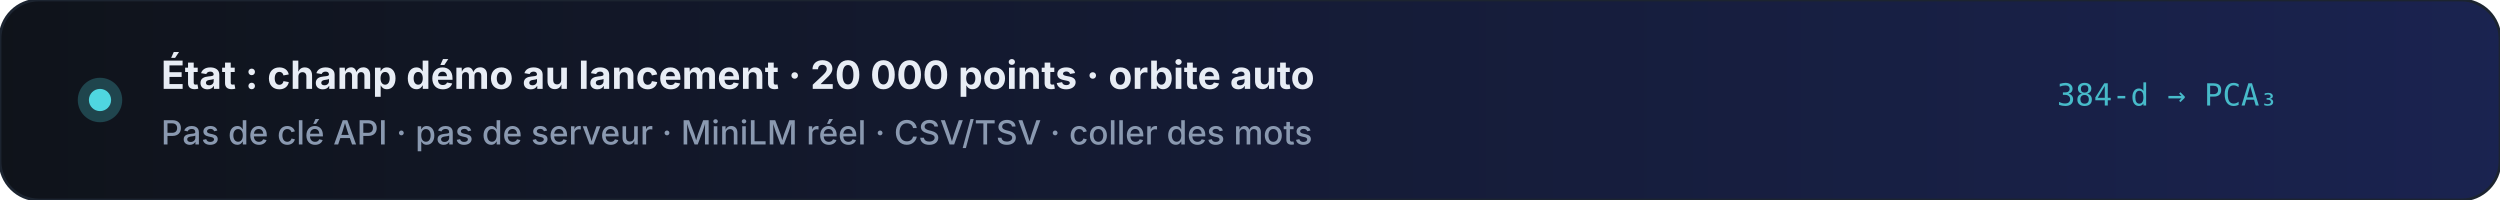
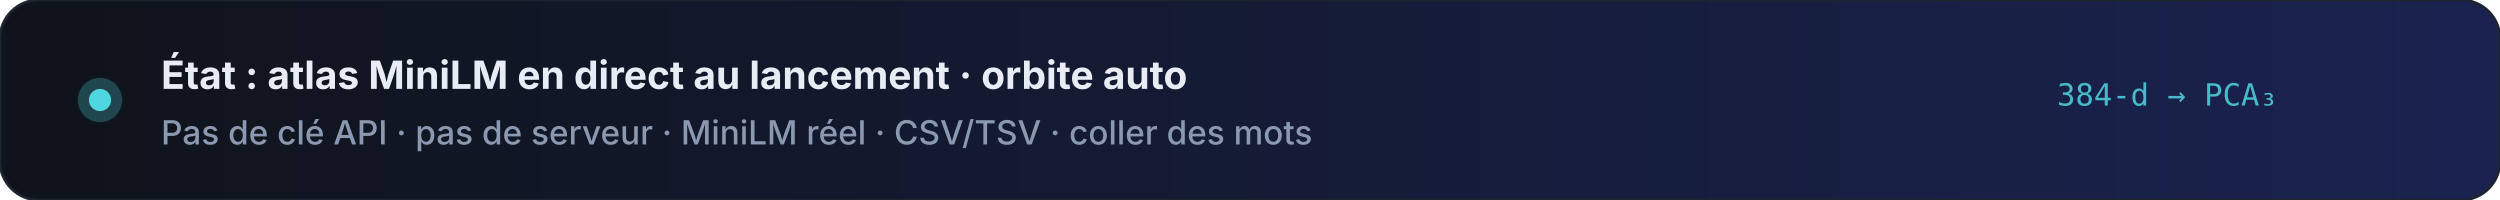
<svg xmlns="http://www.w3.org/2000/svg" viewBox="0 0 900 72" role="img" aria-label="Embeddings MiniLM en direct dans votre navigateur">
  <defs>
    <linearGradient id="bg" x1="0%" y1="0%" x2="100%" y2="0%">
      <stop offset="0%" stop-color="#0f131a" />
      <stop offset="100%" stop-color="#1a2350" />
    </linearGradient>
  </defs>
  <rect width="900" height="72" rx="14" fill="url(#bg)" stroke="#1c2430" stroke-width="1" />
  <circle cx="36" cy="36" r="8" fill="#4fd6e0" opacity="0.25">
    <animate attributeName="r" values="6;10;6" dur="2.5s" repeatCount="indefinite" />
    <animate attributeName="opacity" values="0.15;0.4;0.15" dur="2.5s" repeatCount="indefinite" />
  </circle>
  <circle cx="36" cy="36" r="4" fill="#4fd6e0" />
-   <text x="58" y="32" font-family="Segoe UI, Inter, Arial, sans-serif" font-size="14" font-weight="700" fill="#e8edf5">État : champ démo au lancement · 20 000 points · orbite auto</text>
+   <text x="58" y="32" font-family="Segoe UI, Inter, Arial, sans-serif" font-size="14" font-weight="700" fill="#e8edf5">État : atlas MiniLM en direct au lancement · orbite auto</text>
  <text x="58" y="52" font-family="Segoe UI, Inter, Arial, sans-serif" font-size="12" font-weight="500" fill="#8a99b0">Pas de clé API · pas de serveur · MiniLM réel · CSV/TSV · coller des mots</text>
  <text x="820" y="38" text-anchor="end" font-family="ui-monospace, monospace" font-size="11" fill="#4fd6e0" opacity="0.85">
    <animate attributeName="opacity" values="0.5;1;0.5" dur="2s" repeatCount="indefinite" />384-d → PCA₃
  </text>
</svg>
